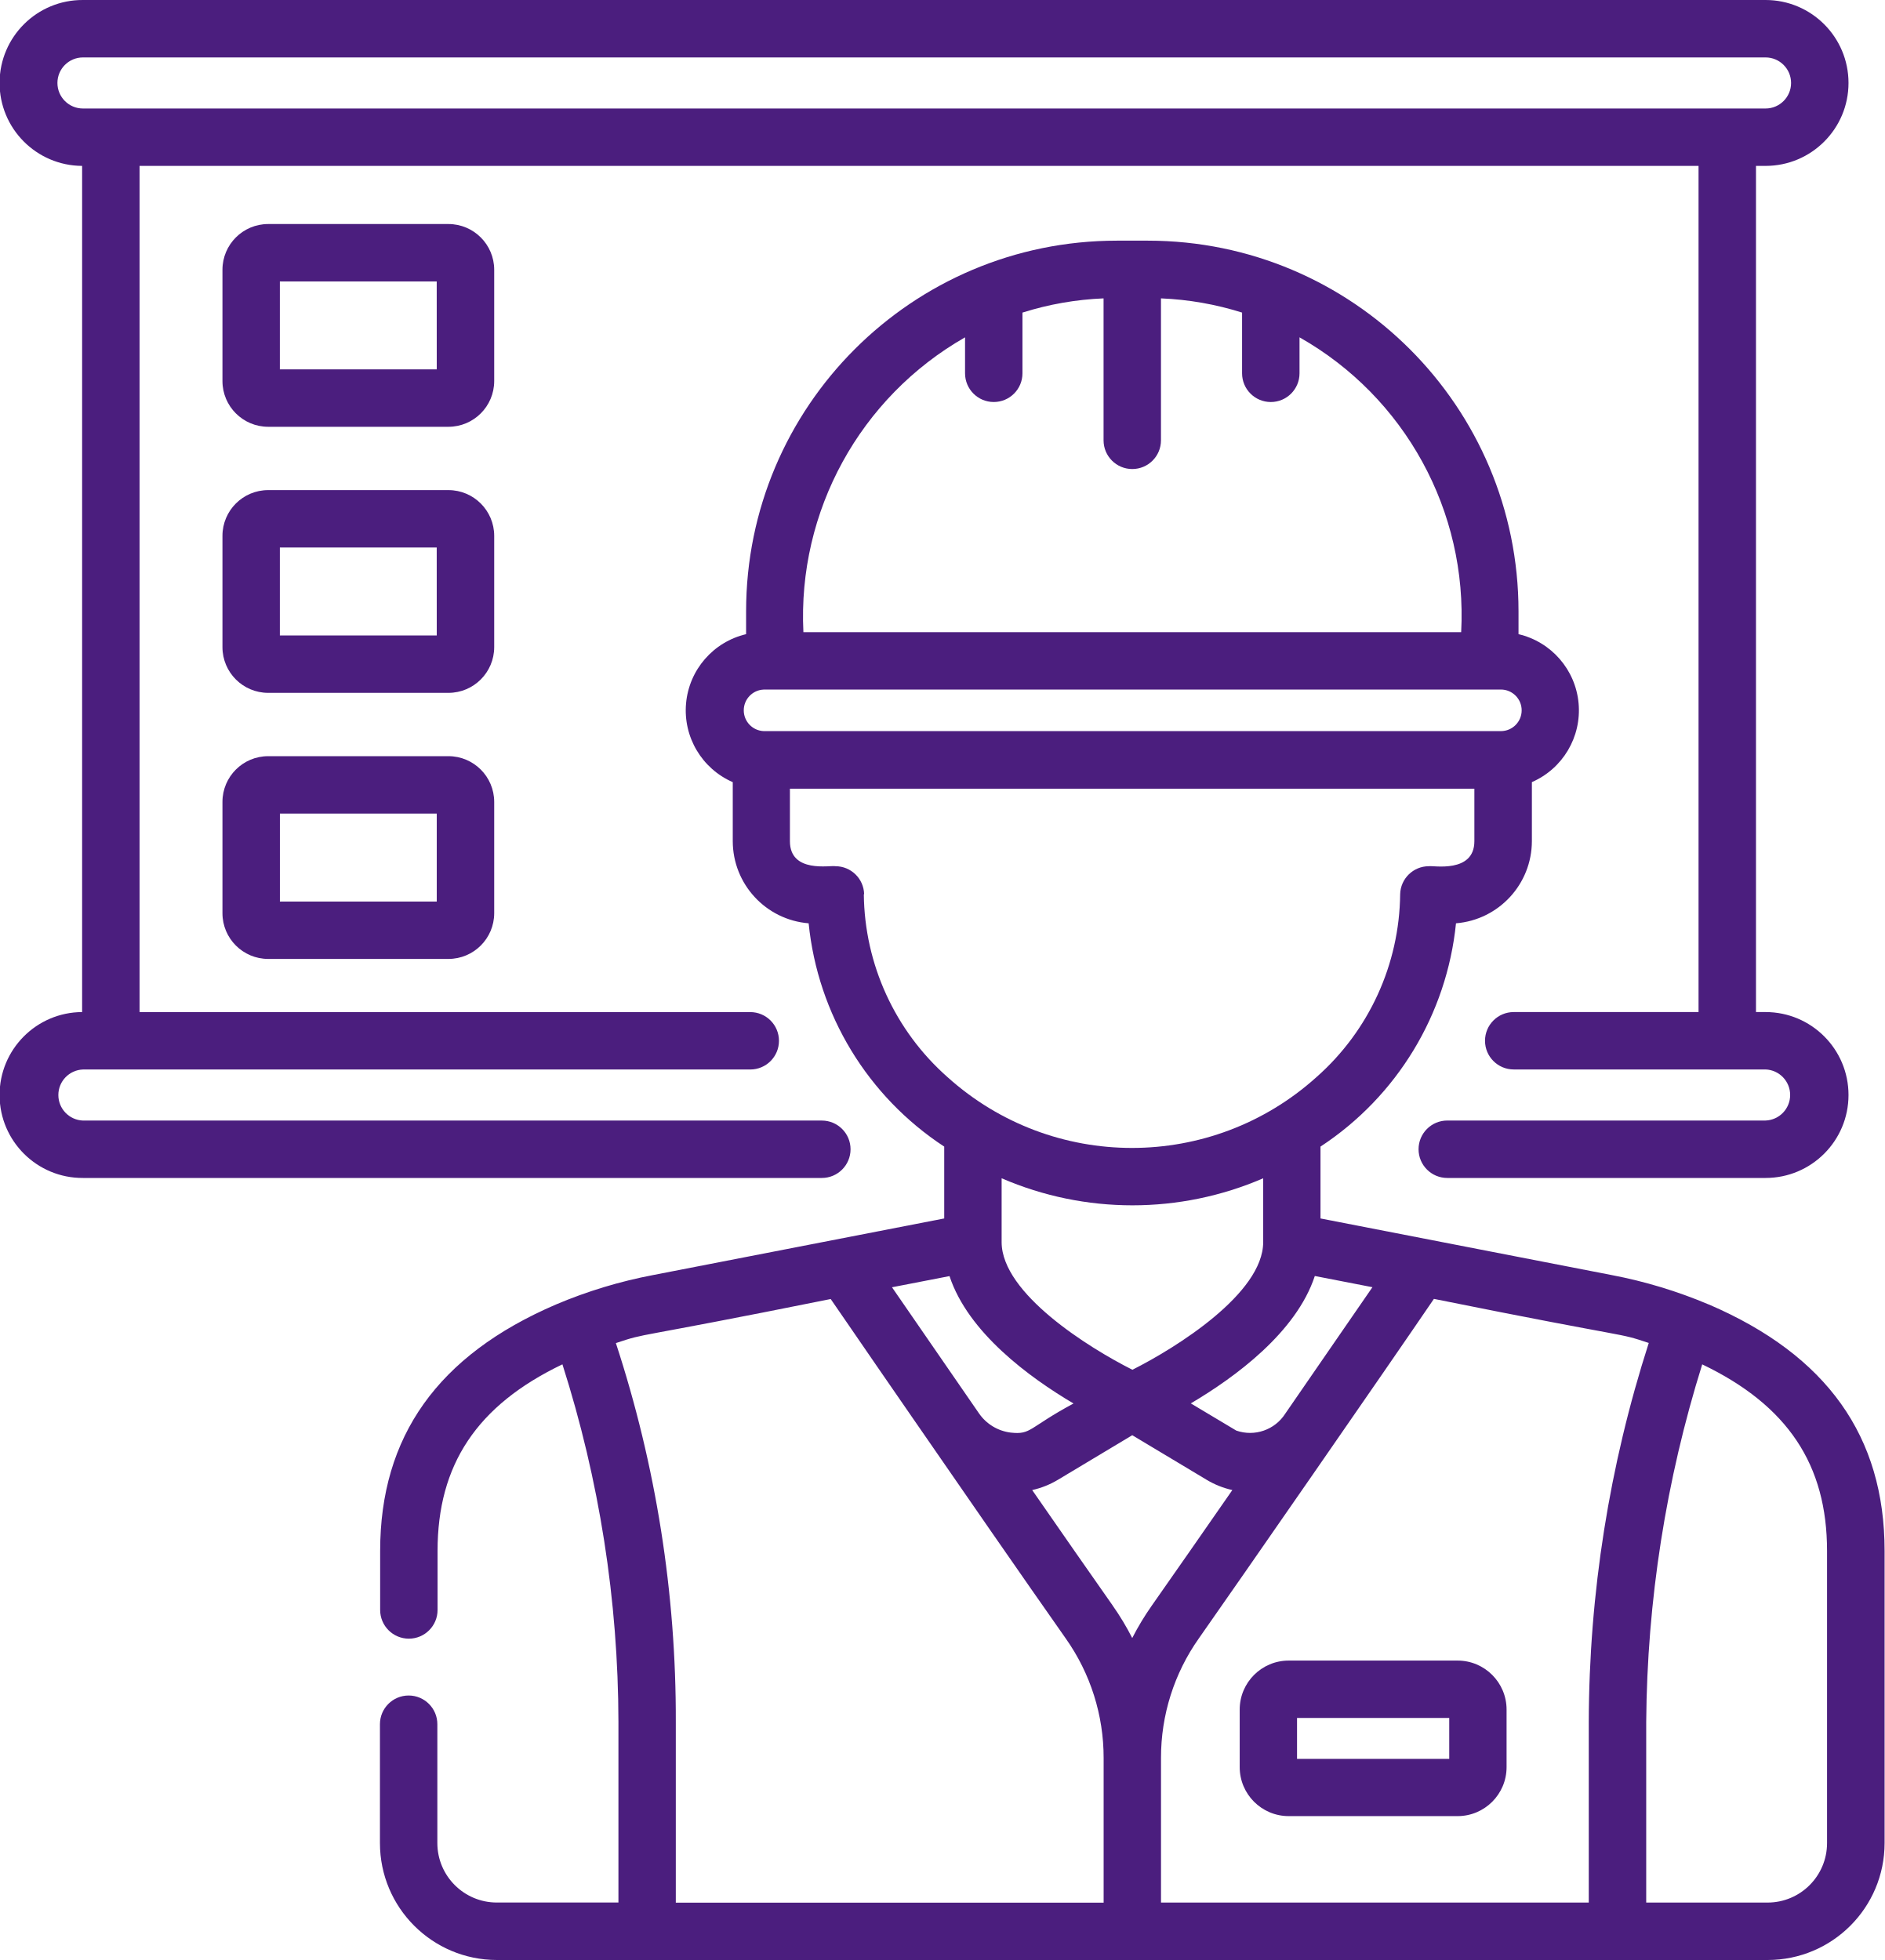
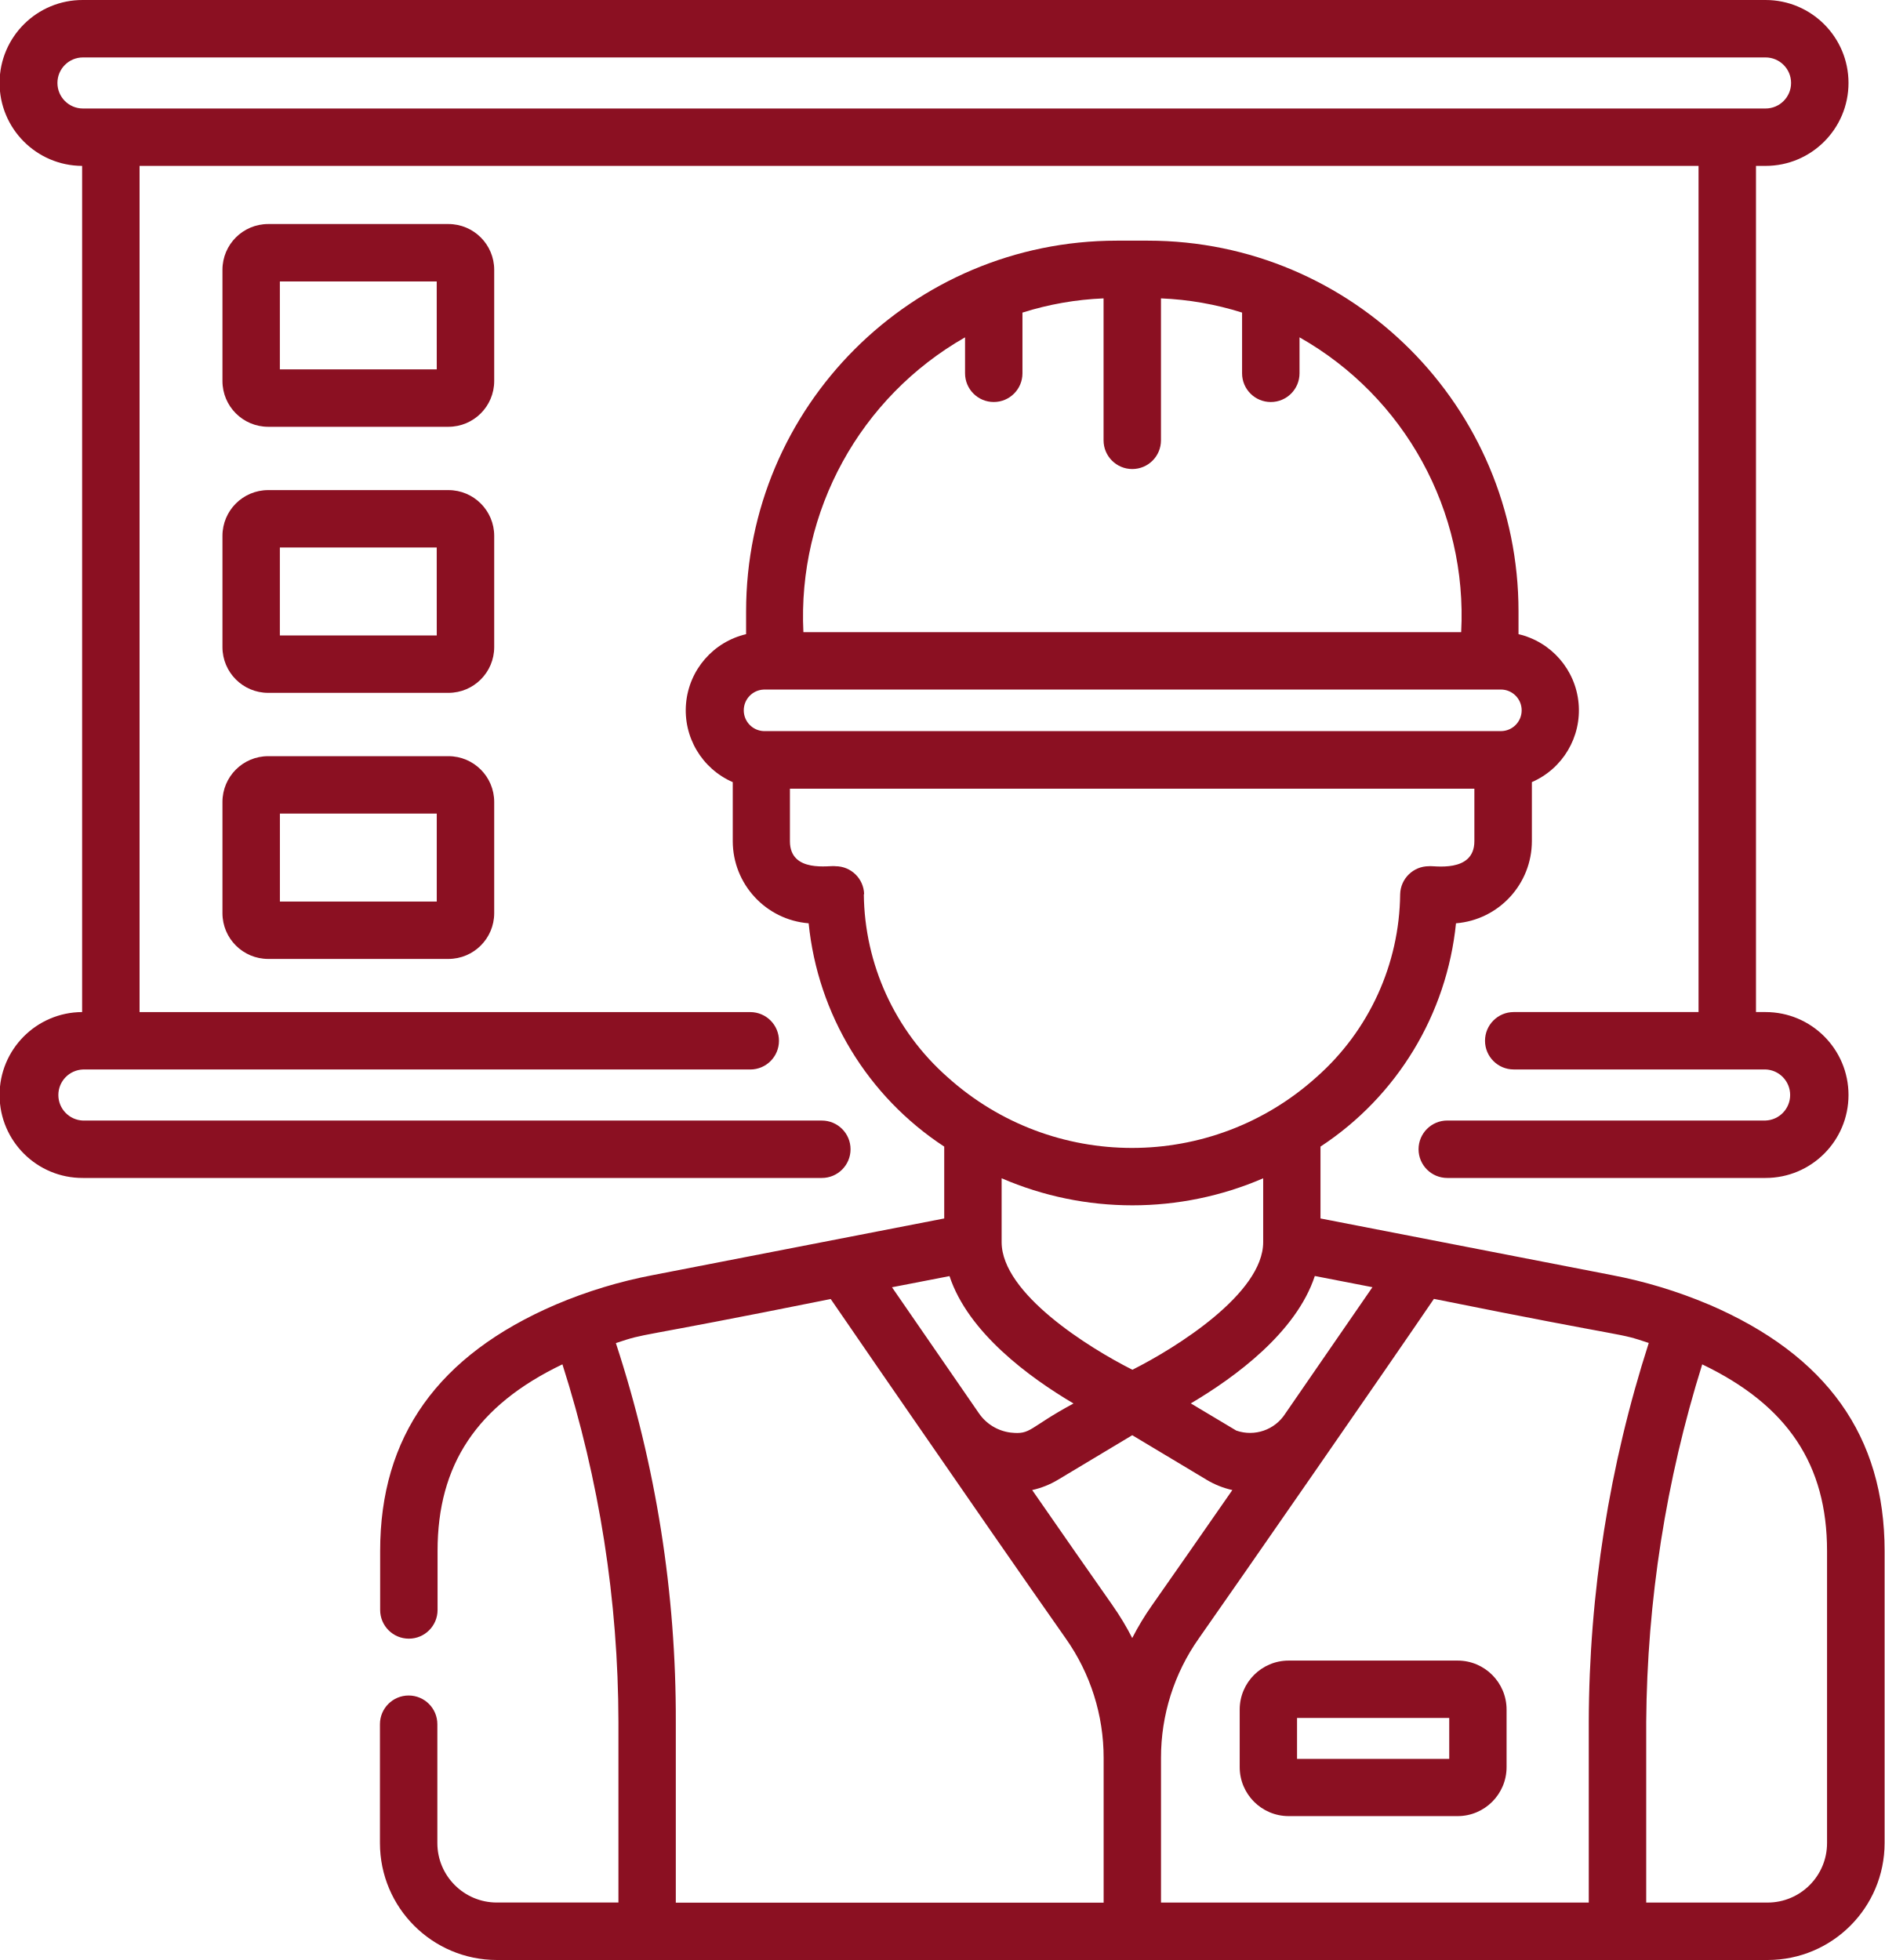
<svg xmlns="http://www.w3.org/2000/svg" id="architect" width="53.837" height="56" viewBox="0 0 53.837 56">
-   <path id="Path_4107" data-name="Path 4107" d="M23.478,32.016H2.37a.73.73,0,0,1,0-1.459H21.433a.82.82,0,0,0,0-1.64H3.987V4.74H48.523V28.916H43.243a.82.82,0,0,0,0,1.64h7.194a.73.73,0,0,1,0,1.459H41.345a.82.82,0,0,0,0,1.641h9.092a2.37,2.37,0,0,0,0-4.74h-.273V4.74h.273a2.37,2.37,0,0,0,0-4.74H2.37a2.37,2.37,0,0,0-.024,4.74V28.916a2.37,2.37,0,0,0,.024,4.74H23.478A.82.82,0,0,0,23.478,32.016ZM2.37,1.641H50.437a.729.729,0,0,1,0,1.459H2.37a.729.729,0,0,1,0-1.459Zm0,0" fill="#4B1E7E" />
-   <path id="Path_4108" data-name="Path 4108" d="M65.872,59.829a1.308,1.308,0,0,0-1.307-1.306h-5.15a1.307,1.307,0,0,0-1.306,1.306v3.181a1.307,1.307,0,0,0,1.306,1.306h5.15a1.308,1.308,0,0,0,1.307-1.306Zm-1.641,2.847H59.749V60.164h4.481Zm0,0" transform="translate(-51.754 -52.122)" fill="#4B1E7E" />
-   <path id="Path_4109" data-name="Path 4109" d="M65.872,129.334a1.308,1.308,0,0,0-1.307-1.306h-5.15a1.307,1.307,0,0,0-1.306,1.306v3.181a1.307,1.307,0,0,0,1.306,1.306h5.15a1.308,1.308,0,0,0,1.307-1.306Zm-1.641,2.847H59.749v-2.513h4.481Zm0,0" transform="translate(-51.754 -114.025)" fill="#4B1E7E" />
-   <path id="Path_4110" data-name="Path 4110" d="M64.565,197.531h-5.15a1.307,1.307,0,0,0-1.306,1.306v3.181a1.307,1.307,0,0,0,1.306,1.306h5.15a1.308,1.308,0,0,0,1.307-1.306v-3.181A1.308,1.308,0,0,0,64.565,197.531Zm-.334,4.153H59.75v-2.513h4.481Zm0,0" transform="translate(-51.754 -175.926)" fill="#4B1E7E" />
-   <path id="Path_4111" data-name="Path 4111" d="M137.225,93.26a13.646,13.646,0,0,0-2.785-.844L126.129,90.8V88.747A8.674,8.674,0,0,0,130,82.367a2.359,2.359,0,0,0,2.168-2.348V78.333a2.236,2.236,0,0,0-.382-4.227v-.651A10.592,10.592,0,0,0,121.2,62.863h-.888a10.592,10.592,0,0,0-10.592,10.592v.651a2.237,2.237,0,0,0-.381,4.228v1.685a2.358,2.358,0,0,0,2.168,2.348,8.662,8.662,0,0,0,3.873,6.38V90.8l-8.311,1.616a13.619,13.619,0,0,0-2.785.844c-3.372,1.451-5.018,3.768-5.018,7.041v1.685a.82.82,0,0,0,1.64,0V100.3c0-2.458,1.117-4.158,3.567-5.332a33.761,33.761,0,0,1,1.6,10.217v5.16H102.6a1.7,1.7,0,0,1-1.7-1.7V105.25a.82.82,0,0,0-1.64,0v3.395a3.342,3.342,0,0,0,3.342,3.342h36.3a3.342,3.342,0,0,0,3.342-3.342V100.3c0-3.273-1.646-5.59-5.018-7.041Zm-1.719,1.1a35.621,35.621,0,0,0-1.713,10.826v5.16H121.573v-4.133a5.9,5.9,0,0,1,1.081-3.415c1.059-1.506,5.422-7.8,6.715-9.7,5.888,1.186,5.178.94,6.137,1.259Zm-15.313,7.5c-.629-.895-1.447-2.069-2.3-3.3a2.459,2.459,0,0,0,.733-.292l2.126-1.275,2.126,1.275a2.459,2.459,0,0,0,.733.292c-.852,1.23-1.67,2.4-2.3,3.3a7.671,7.671,0,0,0-.56.928,7.613,7.613,0,0,0-.559-.928Zm-1.115-5.776c-1.3.7-1.207.9-1.8.834a1.292,1.292,0,0,1-.907-.552c-.981-1.42-1.888-2.738-2.483-3.6l1.643-.319c.531,1.612,2.279,2.893,3.543,3.64Zm8.535-3.32c-.6.866-1.506,2.188-2.489,3.611a1.194,1.194,0,0,1-1.4.486l-1.3-.777c1.264-.746,3.013-2.028,3.543-3.64ZM115.975,65.624v1.029a.82.82,0,0,0,1.64,0V64.918a8.9,8.9,0,0,1,2.317-.406v4.056a.82.82,0,0,0,1.64,0V64.512a8.909,8.909,0,0,1,2.317.406v1.735a.82.82,0,0,0,1.641,0V65.625a9.126,9.126,0,0,1,4.618,8.424H111.357a9.18,9.18,0,0,1,4.618-8.424Zm-5.752,10.064h21.059a.594.594,0,0,1,0,1.188H110.223A.594.594,0,0,1,110.223,75.689Zm2.869,5.848a.82.82,0,0,0-.82-.8c-.137-.034-1.3.213-1.3-.715v-1.5h19.553v1.5c0,.927-1.19.689-1.3.715a.82.82,0,0,0-.82.8,7.071,7.071,0,0,1-2.391,5.226,7.875,7.875,0,0,1-10.54,0,7.07,7.07,0,0,1-2.391-5.226Zm11.4,8.116v1.824c0,1.467-2.489,3.02-3.736,3.647-1.246-.627-3.729-2.176-3.736-3.641v-1.83a9.419,9.419,0,0,0,7.473,0ZM106,94.361c.958-.318.246-.073,6.137-1.259l.469.681c.478.7,1.14,1.656,1.873,2.719,1.338,1.94,3.184,4.607,4.374,6.3a5.905,5.905,0,0,1,1.081,3.415v4.132H107.712v-5.16A34.427,34.427,0,0,0,106,94.361Zm34.6,14.285a1.7,1.7,0,0,1-1.7,1.7h-3.466v-5.16a35.055,35.055,0,0,1,1.6-10.217c2.449,1.174,3.566,2.874,3.566,5.332v8.343Zm0,0" transform="translate(-88.406 -55.987)" fill="#4B1E7E" />
-   <path id="Path_4112" data-name="Path 4112" d="M325.2,433.785a1.4,1.4,0,0,0-1.4,1.4v1.644a1.4,1.4,0,0,0,1.4,1.4h4.824a1.4,1.4,0,0,0,1.4-1.4v-1.644a1.4,1.4,0,0,0-1.4-1.4Zm4.586,2.808h-4.348v-1.168h4.348Zm0,0" transform="translate(-288.385 -386.34)" fill="#4B1E7E" />
+   <path id="Path_4107" data-name="Path 4107" d="M23.478,32.016H2.37a.73.73,0,0,1,0-1.459H21.433a.82.82,0,0,0,0-1.64H3.987V4.74H48.523V28.916H43.243a.82.82,0,0,0,0,1.64h7.194a.73.73,0,0,1,0,1.459H41.345a.82.82,0,0,0,0,1.641h9.092a2.37,2.37,0,0,0,0-4.74h-.273V4.74h.273a2.37,2.37,0,0,0,0-4.74H2.37a2.37,2.37,0,0,0-.024,4.74V28.916a2.37,2.37,0,0,0,.024,4.74H23.478A.82.82,0,0,0,23.478,32.016ZM2.37,1.641H50.437a.729.729,0,0,1,0,1.459H2.37a.729.729,0,0,1,0-1.459Zm0,0" fill="#8B1022" />
+   <path id="Path_4108" data-name="Path 4108" d="M65.872,59.829a1.308,1.308,0,0,0-1.307-1.306h-5.15a1.307,1.307,0,0,0-1.306,1.306v3.181a1.307,1.307,0,0,0,1.306,1.306h5.15a1.308,1.308,0,0,0,1.307-1.306Zm-1.641,2.847H59.749V60.164h4.481Zm0,0" transform="translate(-51.754 -52.122)" fill="#8B1022" />
+   <path id="Path_4109" data-name="Path 4109" d="M65.872,129.334a1.308,1.308,0,0,0-1.307-1.306h-5.15a1.307,1.307,0,0,0-1.306,1.306v3.181a1.307,1.307,0,0,0,1.306,1.306h5.15a1.308,1.308,0,0,0,1.307-1.306Zm-1.641,2.847H59.749v-2.513h4.481Zm0,0" transform="translate(-51.754 -114.025)" fill="#8B1022" />
+   <path id="Path_4110" data-name="Path 4110" d="M64.565,197.531h-5.15a1.307,1.307,0,0,0-1.306,1.306v3.181a1.307,1.307,0,0,0,1.306,1.306h5.15a1.308,1.308,0,0,0,1.307-1.306v-3.181A1.308,1.308,0,0,0,64.565,197.531Zm-.334,4.153H59.75v-2.513h4.481Zm0,0" transform="translate(-51.754 -175.926)" fill="#8B1022" />
+   <path id="Path_4111" data-name="Path 4111" d="M137.225,93.26a13.646,13.646,0,0,0-2.785-.844L126.129,90.8V88.747A8.674,8.674,0,0,0,130,82.367a2.359,2.359,0,0,0,2.168-2.348V78.333a2.236,2.236,0,0,0-.382-4.227v-.651A10.592,10.592,0,0,0,121.2,62.863h-.888a10.592,10.592,0,0,0-10.592,10.592v.651a2.237,2.237,0,0,0-.381,4.228v1.685a2.358,2.358,0,0,0,2.168,2.348,8.662,8.662,0,0,0,3.873,6.38V90.8l-8.311,1.616a13.619,13.619,0,0,0-2.785.844c-3.372,1.451-5.018,3.768-5.018,7.041v1.685a.82.82,0,0,0,1.64,0V100.3c0-2.458,1.117-4.158,3.567-5.332a33.761,33.761,0,0,1,1.6,10.217v5.16H102.6a1.7,1.7,0,0,1-1.7-1.7V105.25a.82.82,0,0,0-1.64,0v3.395a3.342,3.342,0,0,0,3.342,3.342h36.3a3.342,3.342,0,0,0,3.342-3.342V100.3c0-3.273-1.646-5.59-5.018-7.041Zm-1.719,1.1a35.621,35.621,0,0,0-1.713,10.826v5.16H121.573v-4.133a5.9,5.9,0,0,1,1.081-3.415c1.059-1.506,5.422-7.8,6.715-9.7,5.888,1.186,5.178.94,6.137,1.259Zm-15.313,7.5c-.629-.895-1.447-2.069-2.3-3.3a2.459,2.459,0,0,0,.733-.292l2.126-1.275,2.126,1.275a2.459,2.459,0,0,0,.733.292c-.852,1.23-1.67,2.4-2.3,3.3a7.671,7.671,0,0,0-.56.928,7.613,7.613,0,0,0-.559-.928Zm-1.115-5.776c-1.3.7-1.207.9-1.8.834a1.292,1.292,0,0,1-.907-.552c-.981-1.42-1.888-2.738-2.483-3.6l1.643-.319c.531,1.612,2.279,2.893,3.543,3.64Zm8.535-3.32c-.6.866-1.506,2.188-2.489,3.611a1.194,1.194,0,0,1-1.4.486l-1.3-.777c1.264-.746,3.013-2.028,3.543-3.64ZM115.975,65.624v1.029a.82.82,0,0,0,1.64,0V64.918a8.9,8.9,0,0,1,2.317-.406v4.056a.82.82,0,0,0,1.64,0V64.512a8.909,8.909,0,0,1,2.317.406v1.735a.82.82,0,0,0,1.641,0V65.625a9.126,9.126,0,0,1,4.618,8.424H111.357a9.18,9.18,0,0,1,4.618-8.424Zm-5.752,10.064h21.059a.594.594,0,0,1,0,1.188H110.223A.594.594,0,0,1,110.223,75.689Zm2.869,5.848a.82.82,0,0,0-.82-.8c-.137-.034-1.3.213-1.3-.715v-1.5h19.553v1.5c0,.927-1.19.689-1.3.715a.82.82,0,0,0-.82.8,7.071,7.071,0,0,1-2.391,5.226,7.875,7.875,0,0,1-10.54,0,7.07,7.07,0,0,1-2.391-5.226Zm11.4,8.116v1.824c0,1.467-2.489,3.02-3.736,3.647-1.246-.627-3.729-2.176-3.736-3.641v-1.83a9.419,9.419,0,0,0,7.473,0ZM106,94.361c.958-.318.246-.073,6.137-1.259l.469.681c.478.7,1.14,1.656,1.873,2.719,1.338,1.94,3.184,4.607,4.374,6.3a5.905,5.905,0,0,1,1.081,3.415v4.132H107.712v-5.16A34.427,34.427,0,0,0,106,94.361Zm34.6,14.285a1.7,1.7,0,0,1-1.7,1.7h-3.466v-5.16a35.055,35.055,0,0,1,1.6-10.217c2.449,1.174,3.566,2.874,3.566,5.332v8.343Zm0,0" transform="translate(-88.406 -55.987)" fill="#8B1022" />
+   <path id="Path_4112" data-name="Path 4112" d="M325.2,433.785a1.4,1.4,0,0,0-1.4,1.4v1.644a1.4,1.4,0,0,0,1.4,1.4h4.824a1.4,1.4,0,0,0,1.4-1.4v-1.644a1.4,1.4,0,0,0-1.4-1.4Zm4.586,2.808h-4.348v-1.168h4.348Zm0,0" transform="translate(-288.385 -386.34)" fill="#8B1022" />
</svg>
